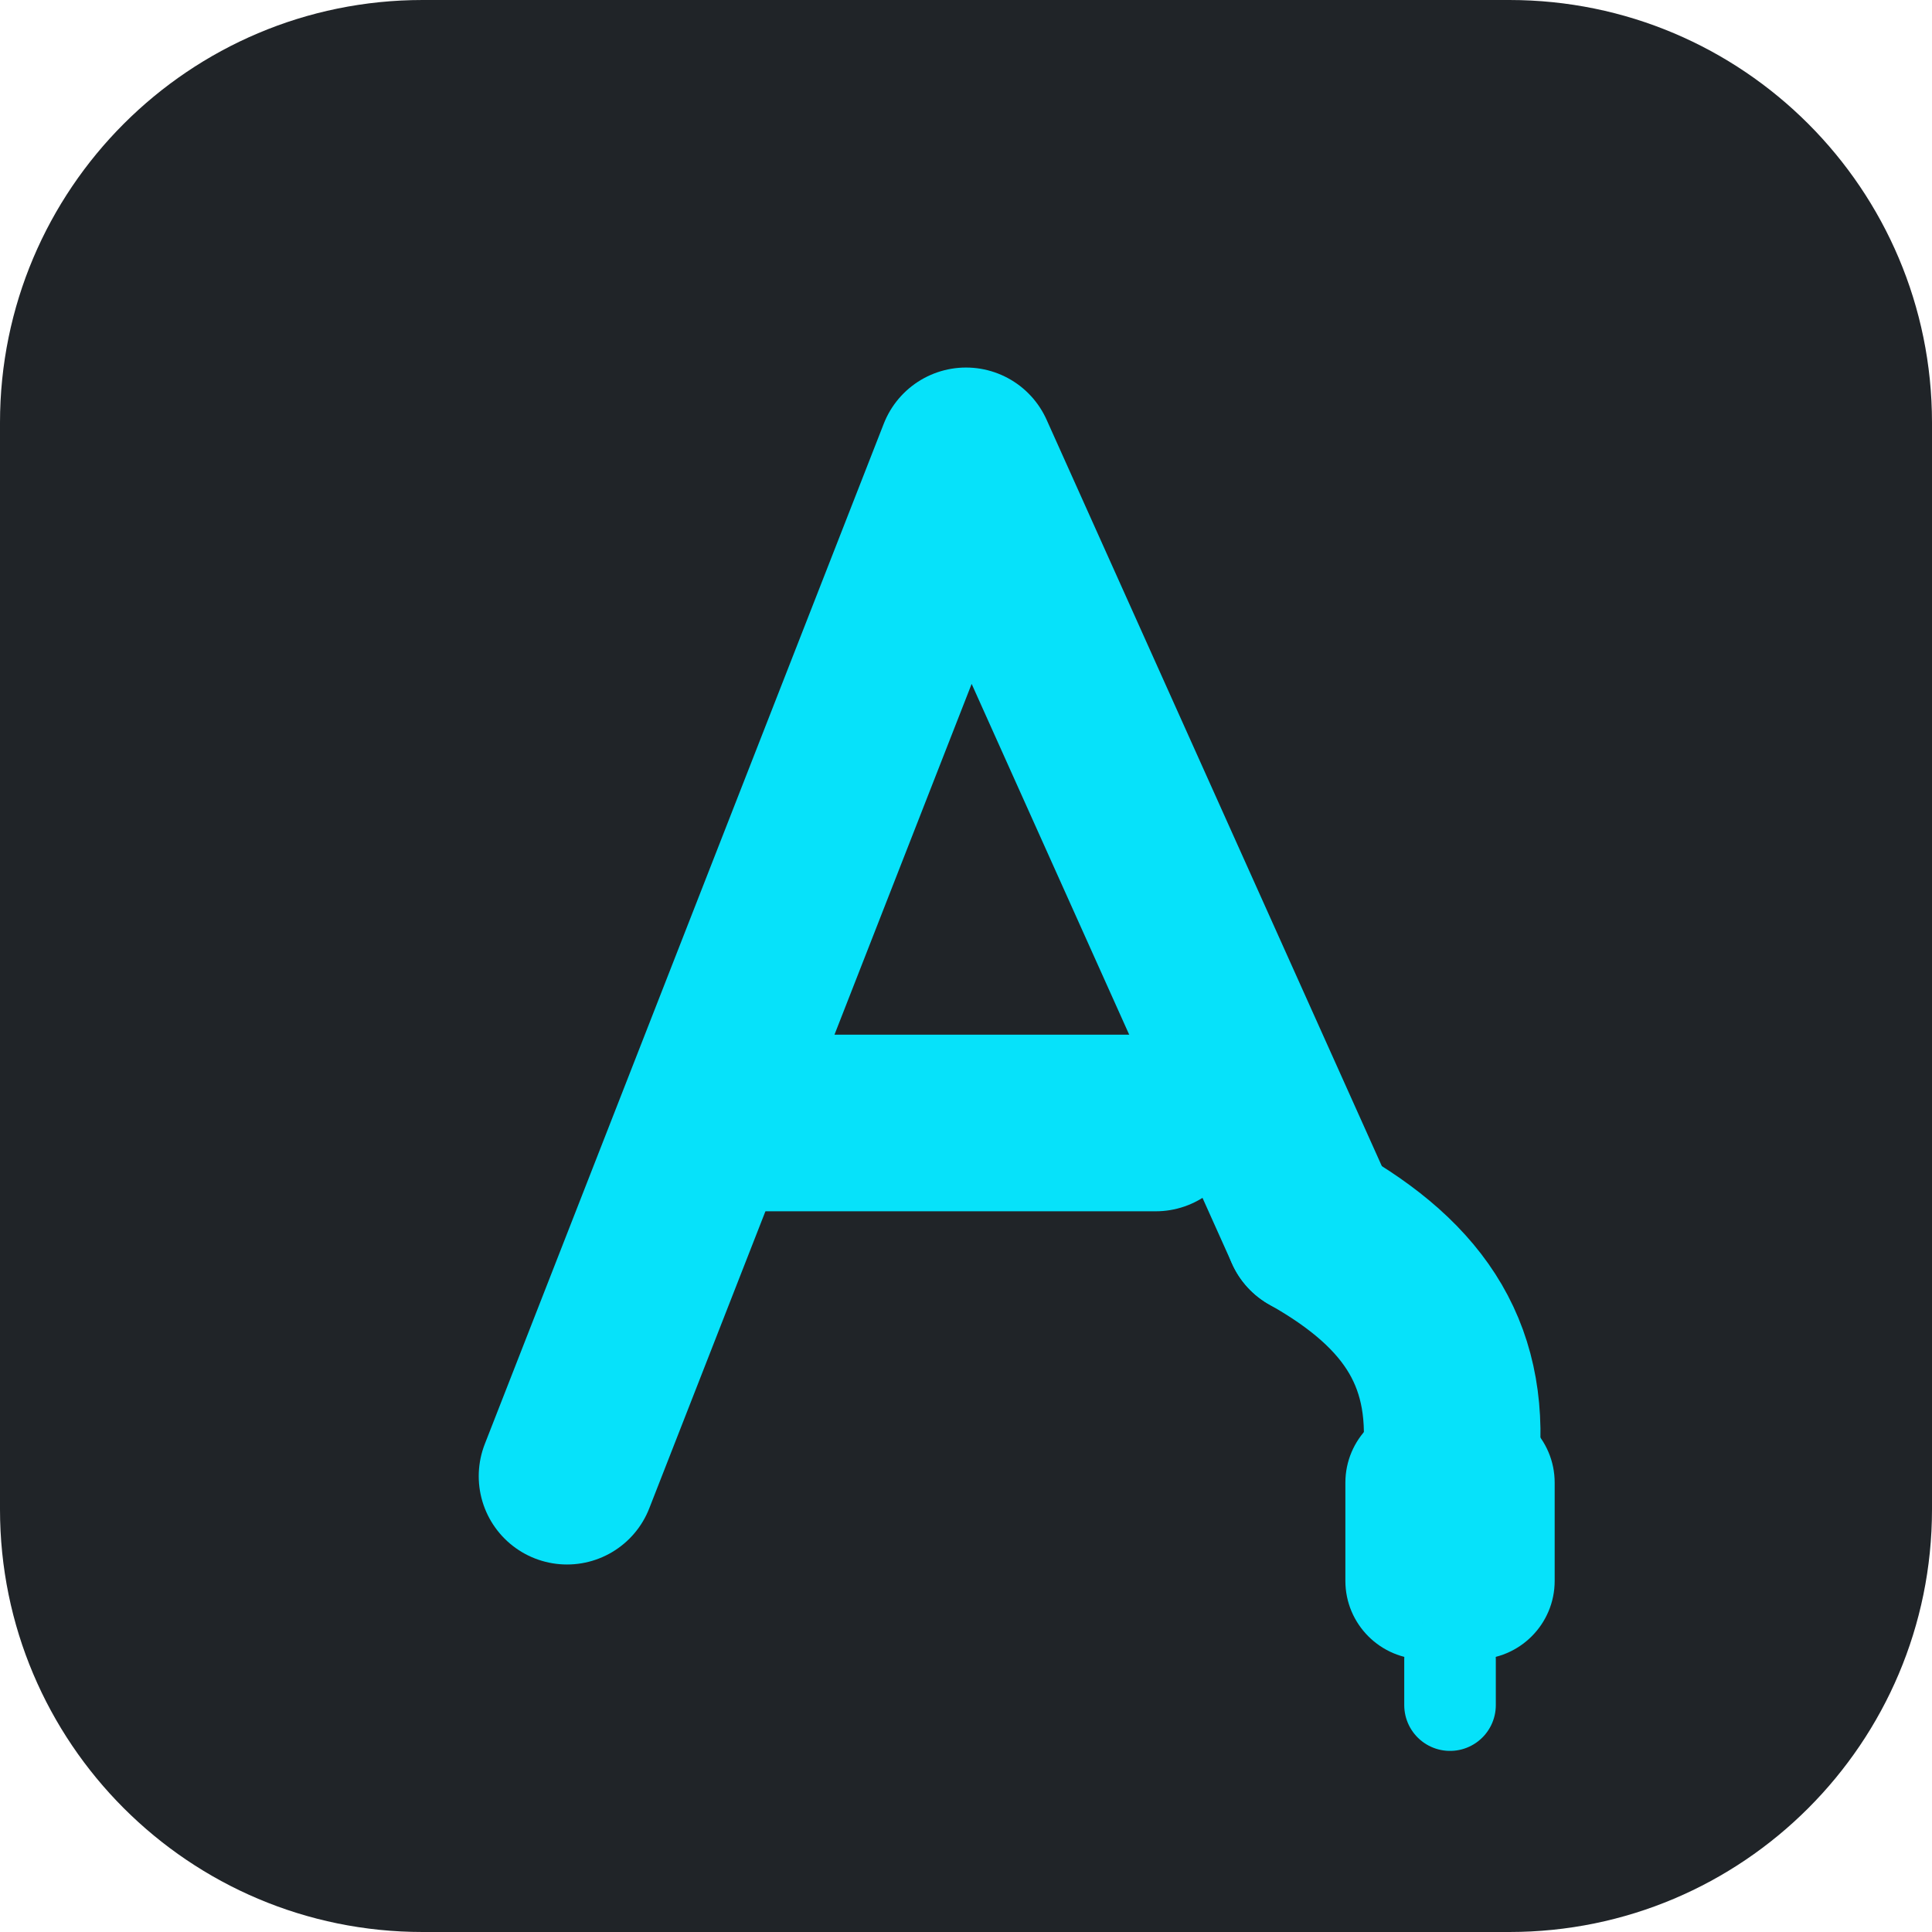
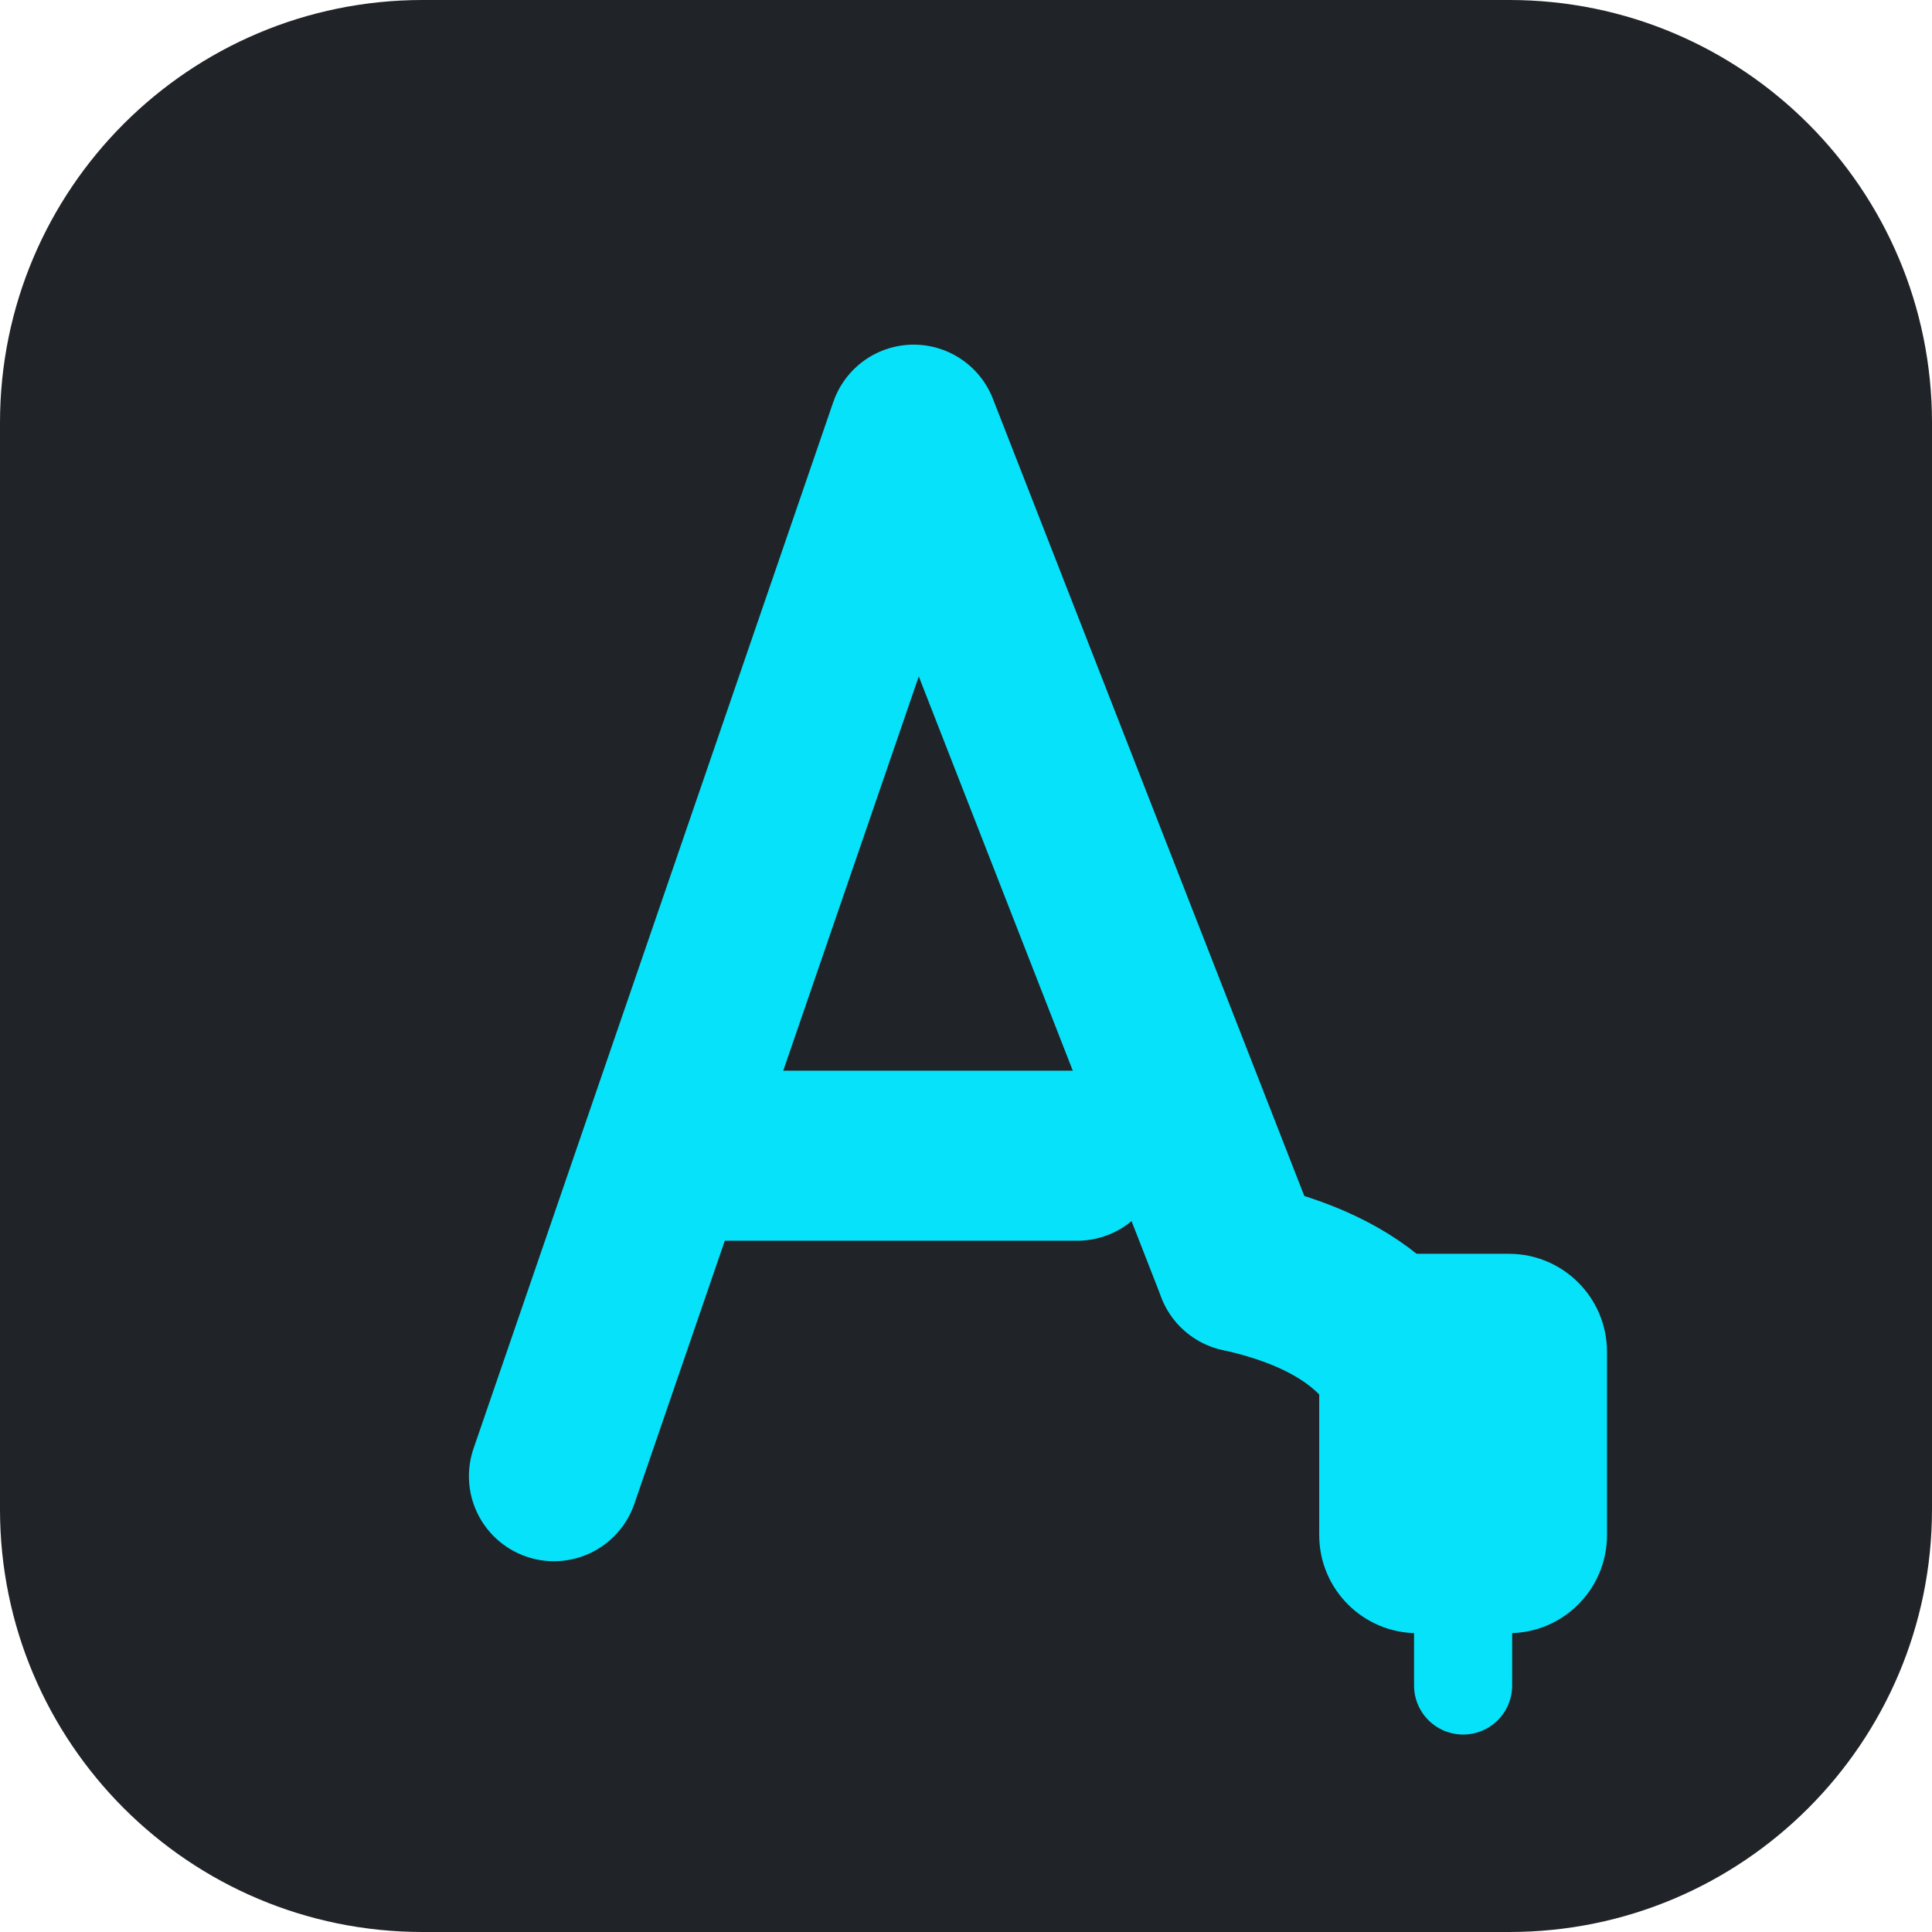
<svg xmlns="http://www.w3.org/2000/svg" viewBox="0 0 64 64">
  <rect width="64" height="64" rx="14" fill="#202428" />
  <g transform="translate(6 6) scale(2.1667)">
-     <path d="M5.9 19.8 12 4.2l5.3 11.8" stroke="#06e2fa" stroke-width="2.7" stroke-linecap="round" stroke-linejoin="round" fill="none" />
-     <path d="M8.9 14.4h6" stroke="#06e2fa" stroke-width="2.7" stroke-linecap="round" fill="none" />
-     <path d="M17.3 16c1.6.9 2.3 2 2.1 3.7" stroke="#06e2fa" stroke-width="2.7" stroke-linecap="round" fill="none" />
-     <rect x="17.8" y="18.7" width="3.2" height="3.9" rx="1.2" fill="#06e2fa" />
-     <path d="M19.4 22.6v.7" stroke="#06e2fa" stroke-width="1.4" stroke-linecap="round" fill="none" />
+     <path d="M5.7 19.8 11.2 3.8l5 12.8" stroke="#06e2fa" stroke-width="2.6" stroke-linecap="round" stroke-linejoin="round" fill="none" />
+     <path d="M8.3 14.9h5.4" stroke="#06e2fa" stroke-width="2.6" stroke-linecap="round" fill="none" />
+     <path d="M16.2 16.6c1.8.4 2.8 1.3 2.9 2.9" stroke="#06e2fa" stroke-width="2.6" stroke-linecap="round" fill="none" />
+     <rect x="17.4" y="16.4" width="4.4" height="5.8" rx="1.5" fill="#06e2fa" />
+     <path d="M19.6 22.2v.8" stroke="#06e2fa" stroke-width="1.5" stroke-linecap="round" fill="none" />
  </g>
</svg>
